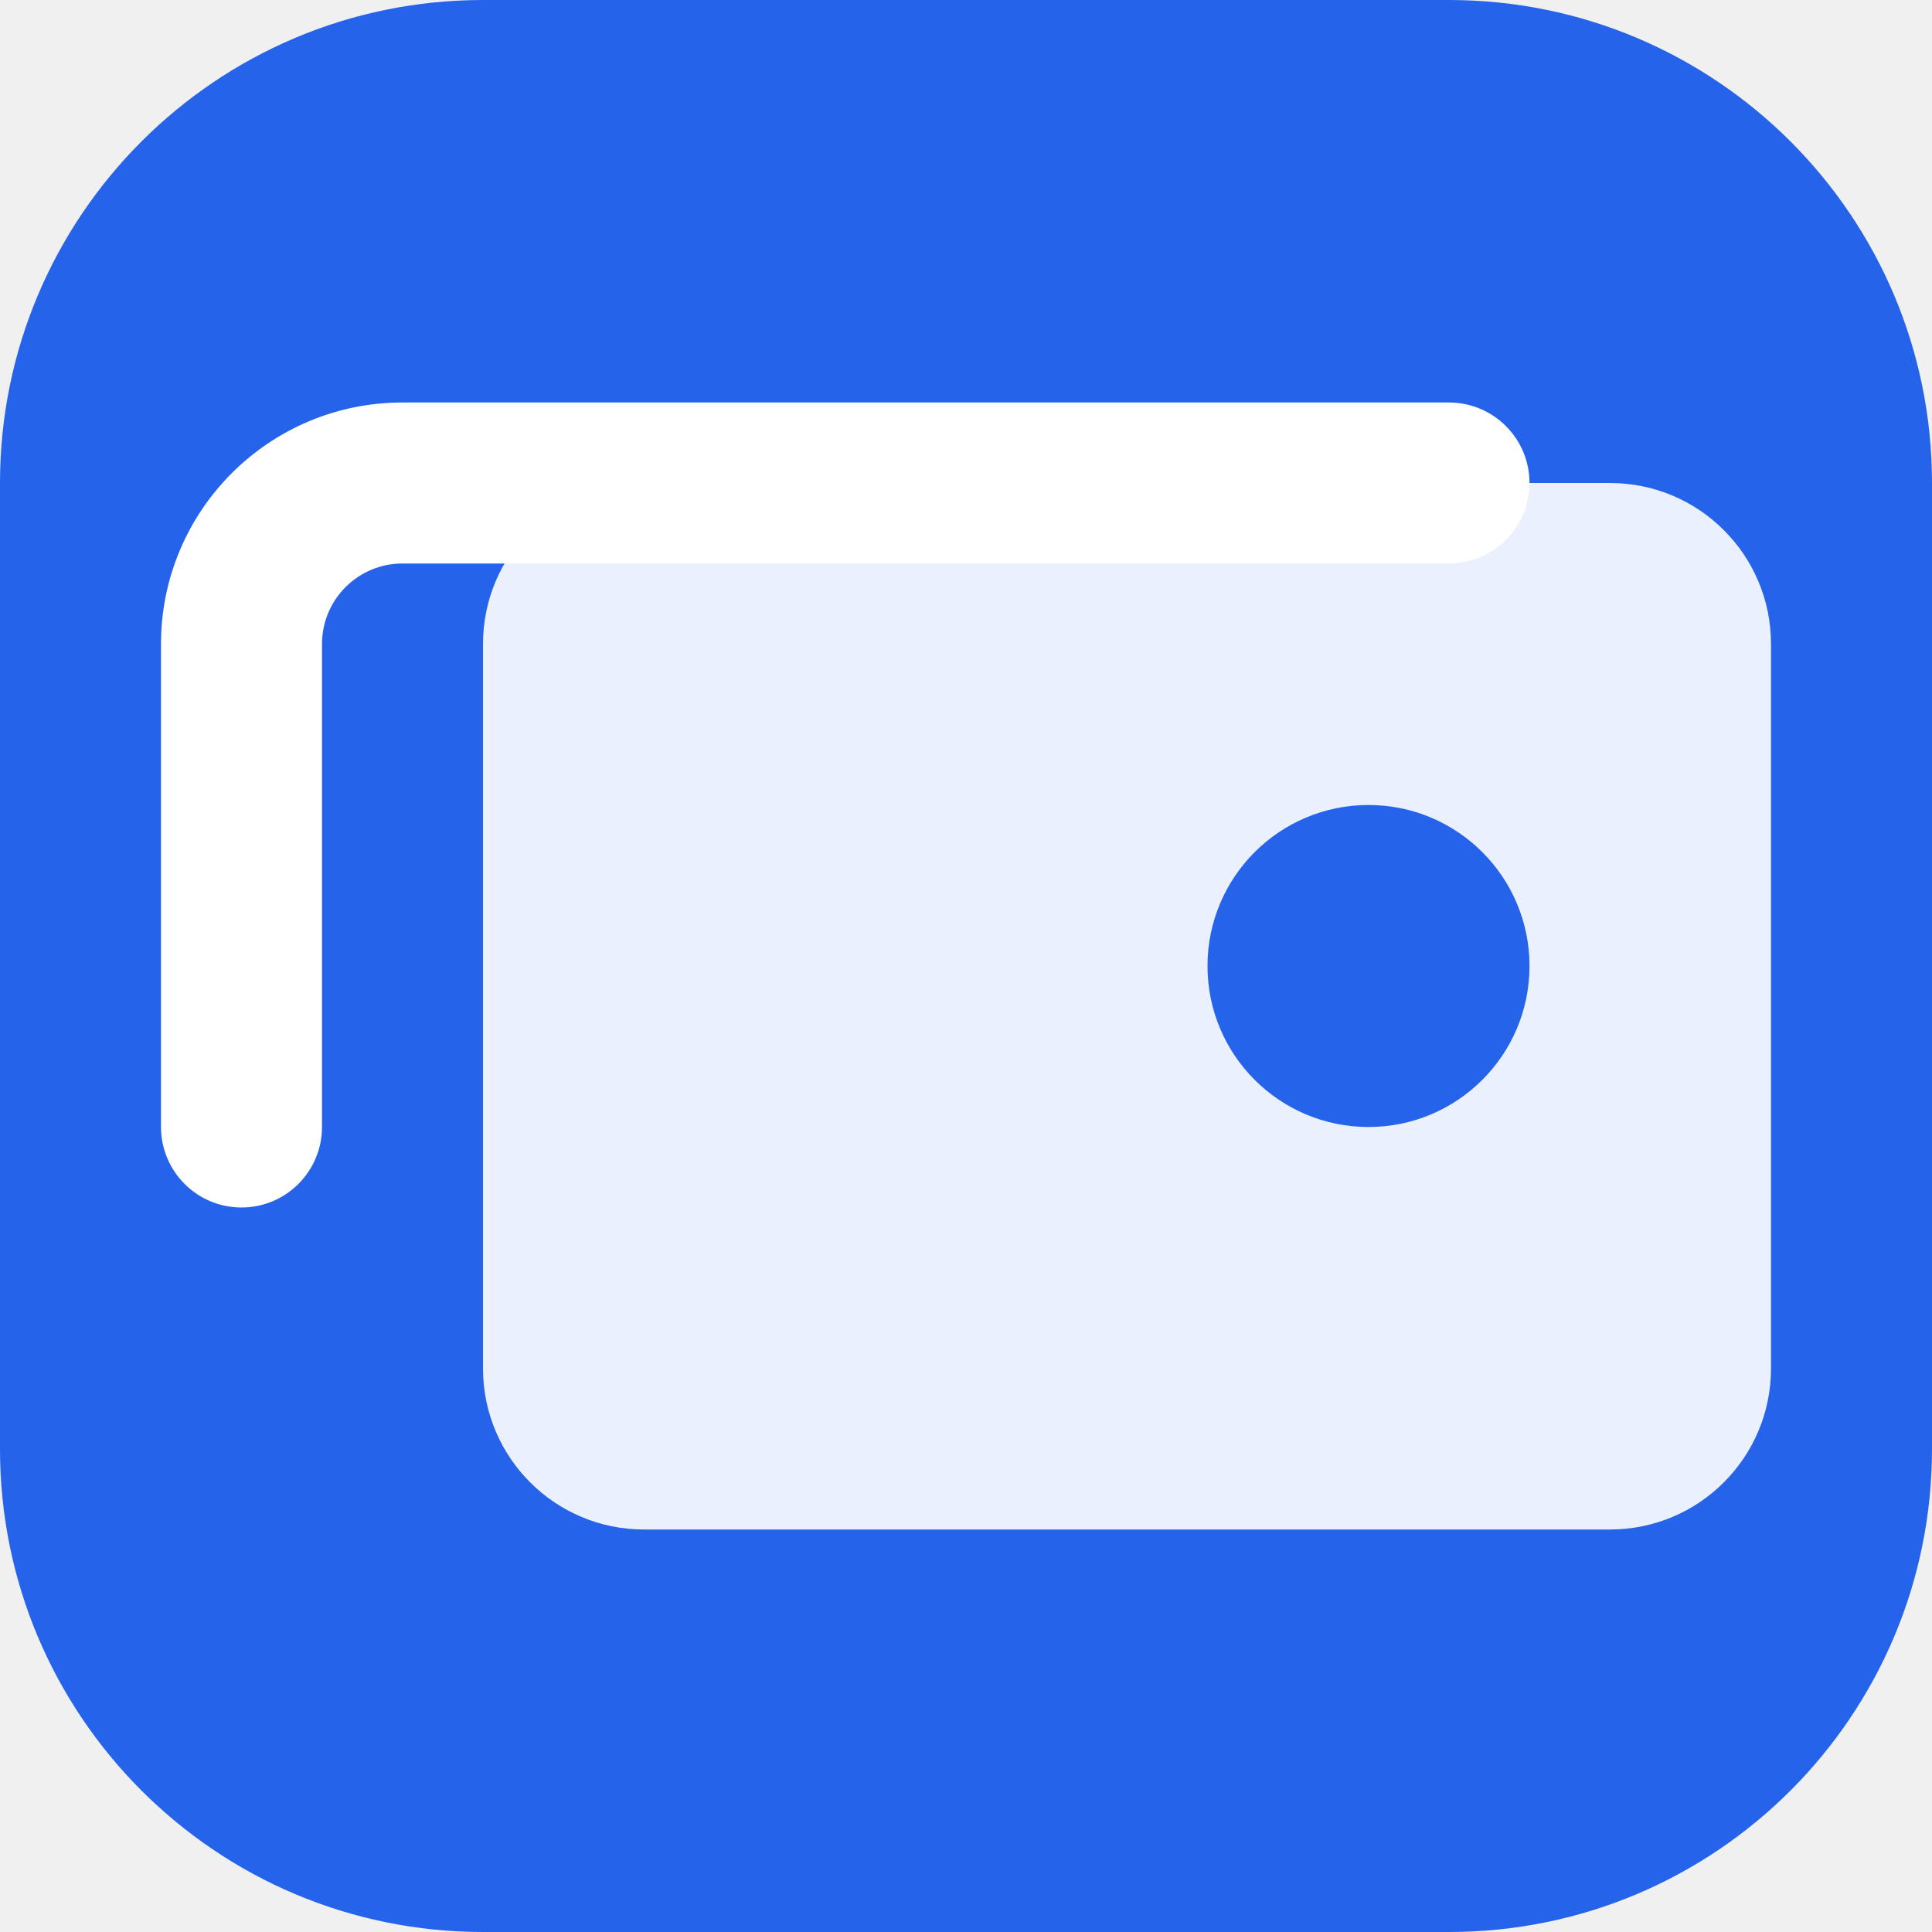
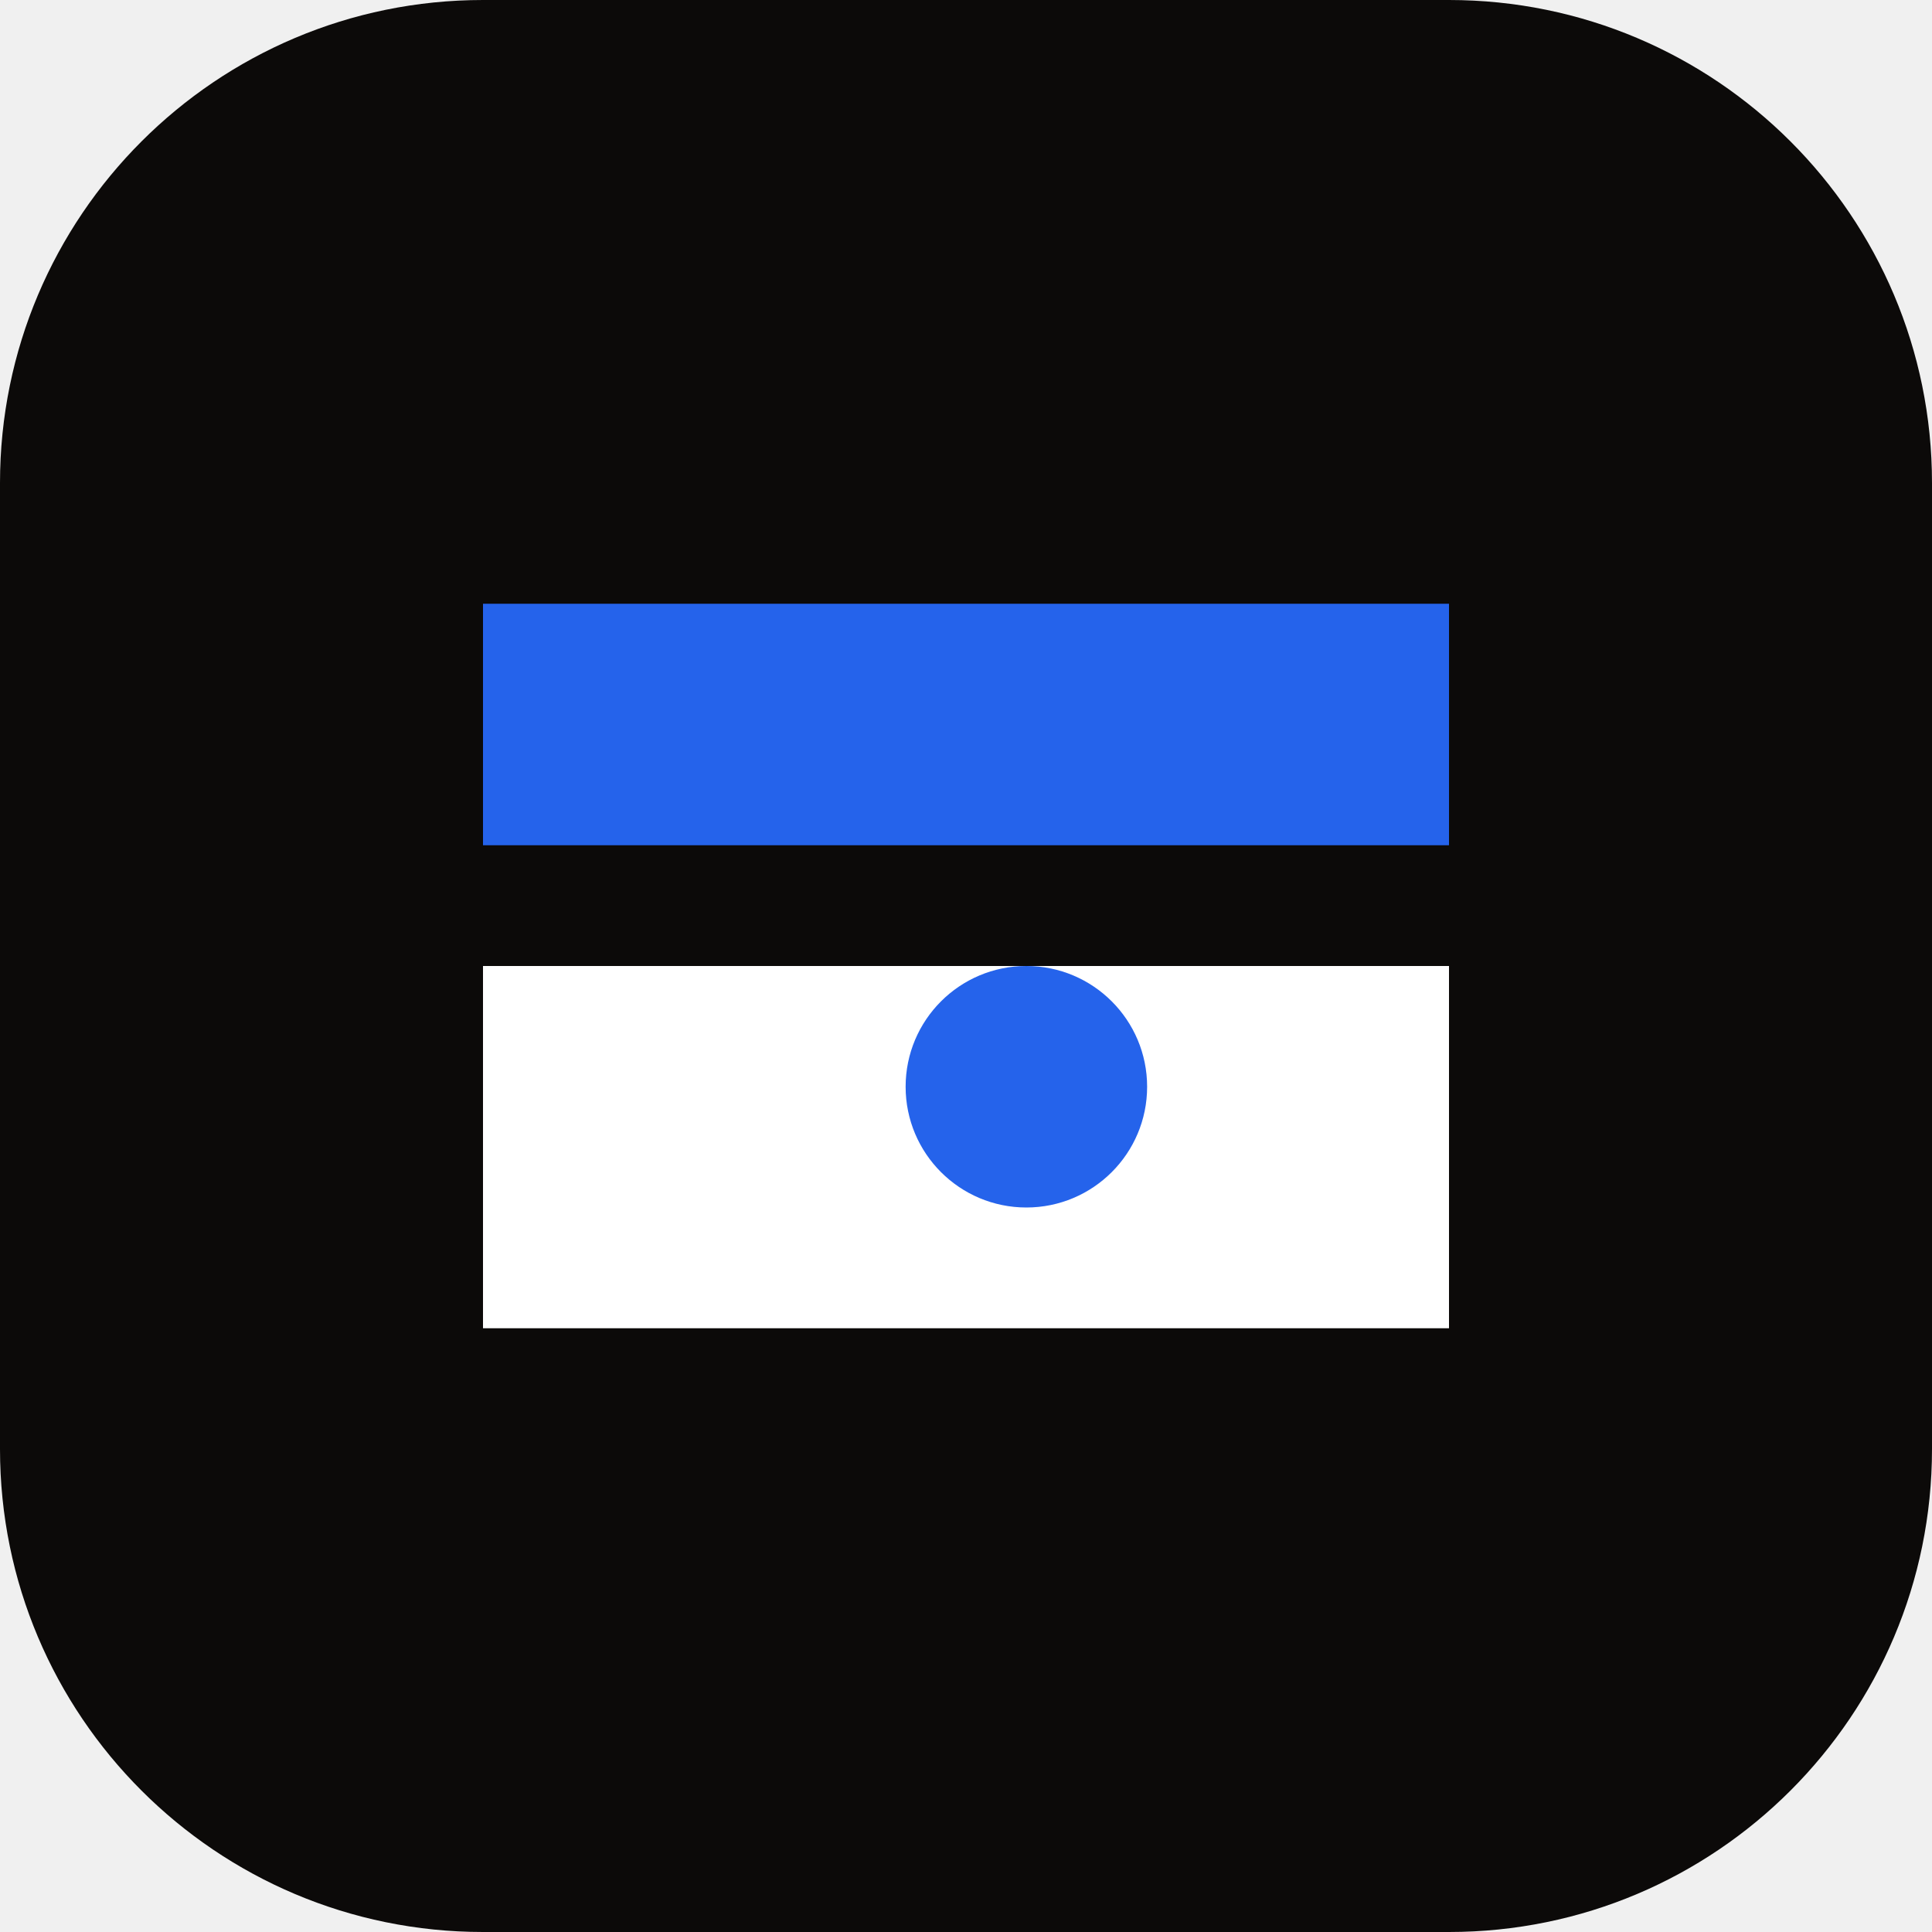
- <svg xmlns="http://www.w3.org/2000/svg" width="512" height="512" viewBox="0 0 24 24" fill="none">
-   <rect width="24" height="24" rx="6" fill="#2563eb" />
-   <path d="M20 6H8C6.895 6 6 6.895 6 8V17C6 18.105 6.895 19 8 19H20C21.105 19 22 18.105 22 17V8C22 6.895 21.105 6 20 6Z" fill="white" fill-opacity="0.9" />
-   <path d="M7 15H3C2.448 15 2 14.552 2 14V8C2 6.343 3.343 5 5 5H18C18.552 5 19 5.448 19 6C19 6.552 18.552 7 18 7H5C4.448 7 4 7.448 4 8V14C4 14.552 3.552 15 3 15H7Z" fill="white" />
-   <circle cx="17" cy="12" r="2" fill="#2563eb" />
+ <svg xmlns="http://www.w3.org/2000/svg" width="512" height="512" viewBox="0 0 512 512" fill="none">
+   <rect width="512" height="512" rx="128" fill="#0C0A09" />
+   <g clip-path="url(#clip0_303_3)">
+     <path d="M128 160H384V224H128V160Z" fill="#2563EB" />
+     <path d="M128 256H384V352H128V256Z" fill="white" />
+     <path d="M304 288C304 305.673 289.673 320 272 320C254.327 320 240 305.673 240 288C240 270.327 254.327 256 272 256C289.673 256 304 270.327 304 288Z" fill="#2563EB" />
+   </g>
+   <defs>
+     <clipPath id="clip0_303_3">
+       <rect width="256" height="256" fill="white" transform="translate(128 128)" />
+     </clipPath>
+   </defs>
</svg>
